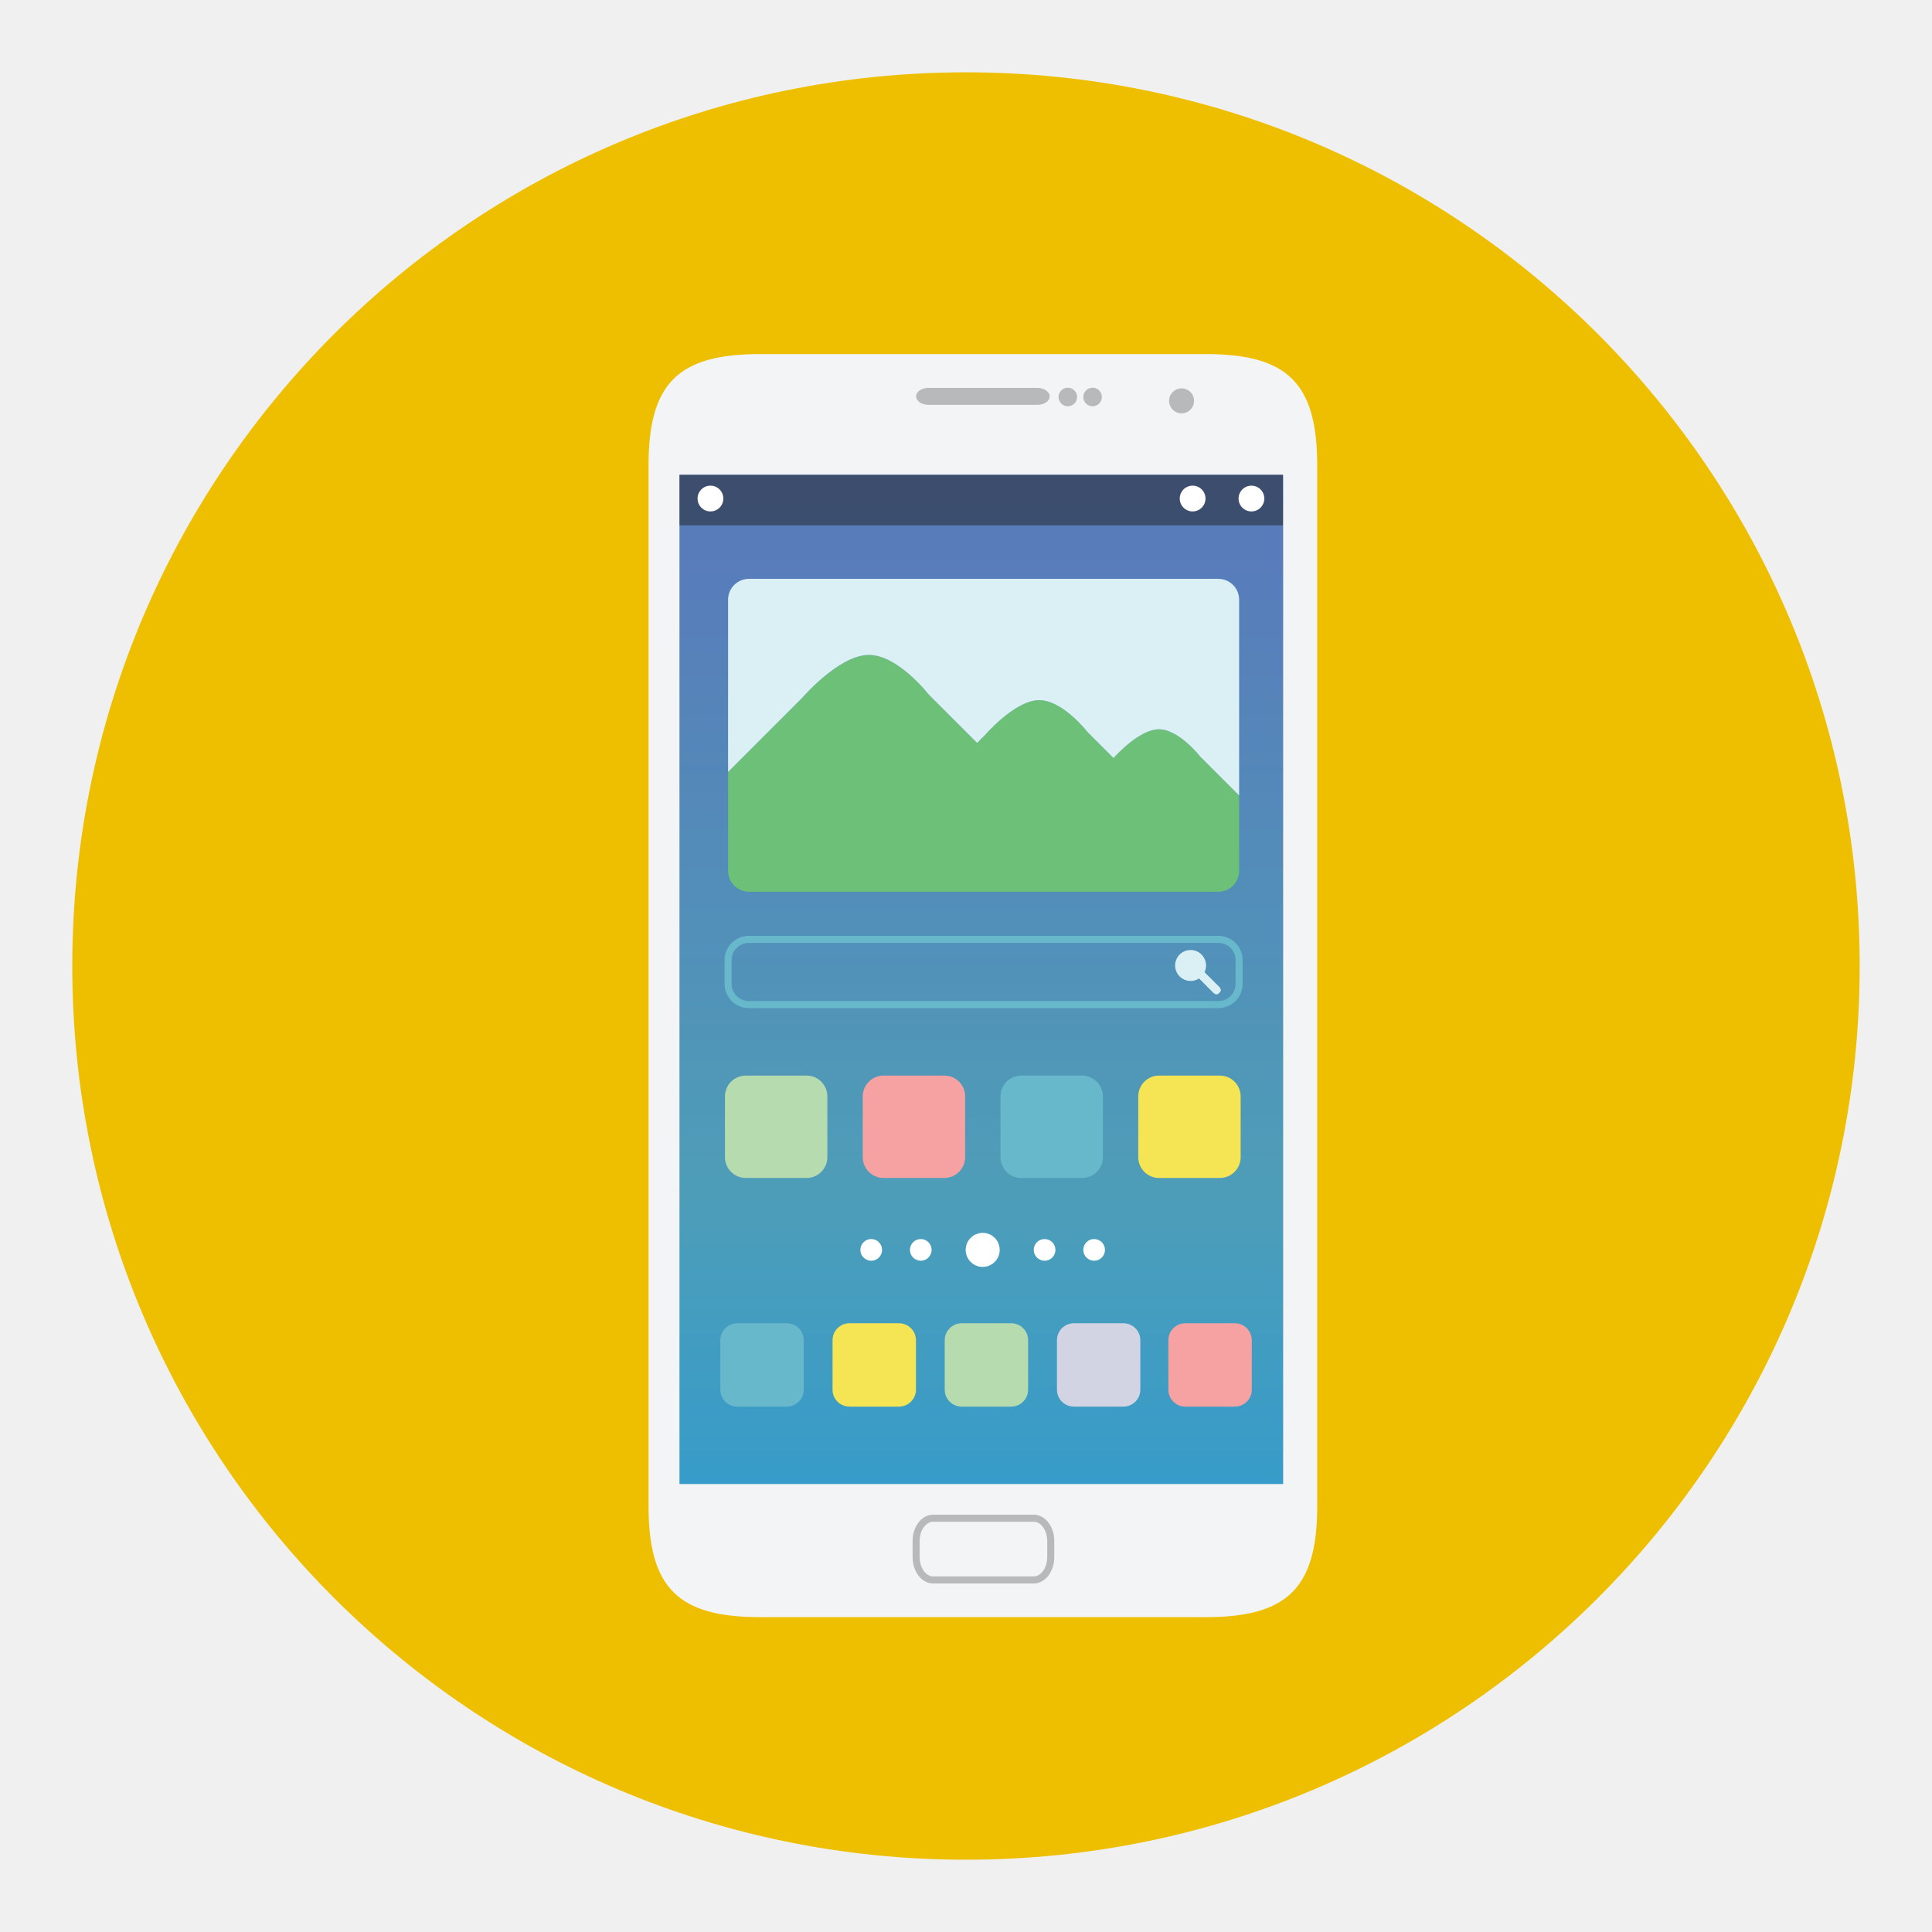
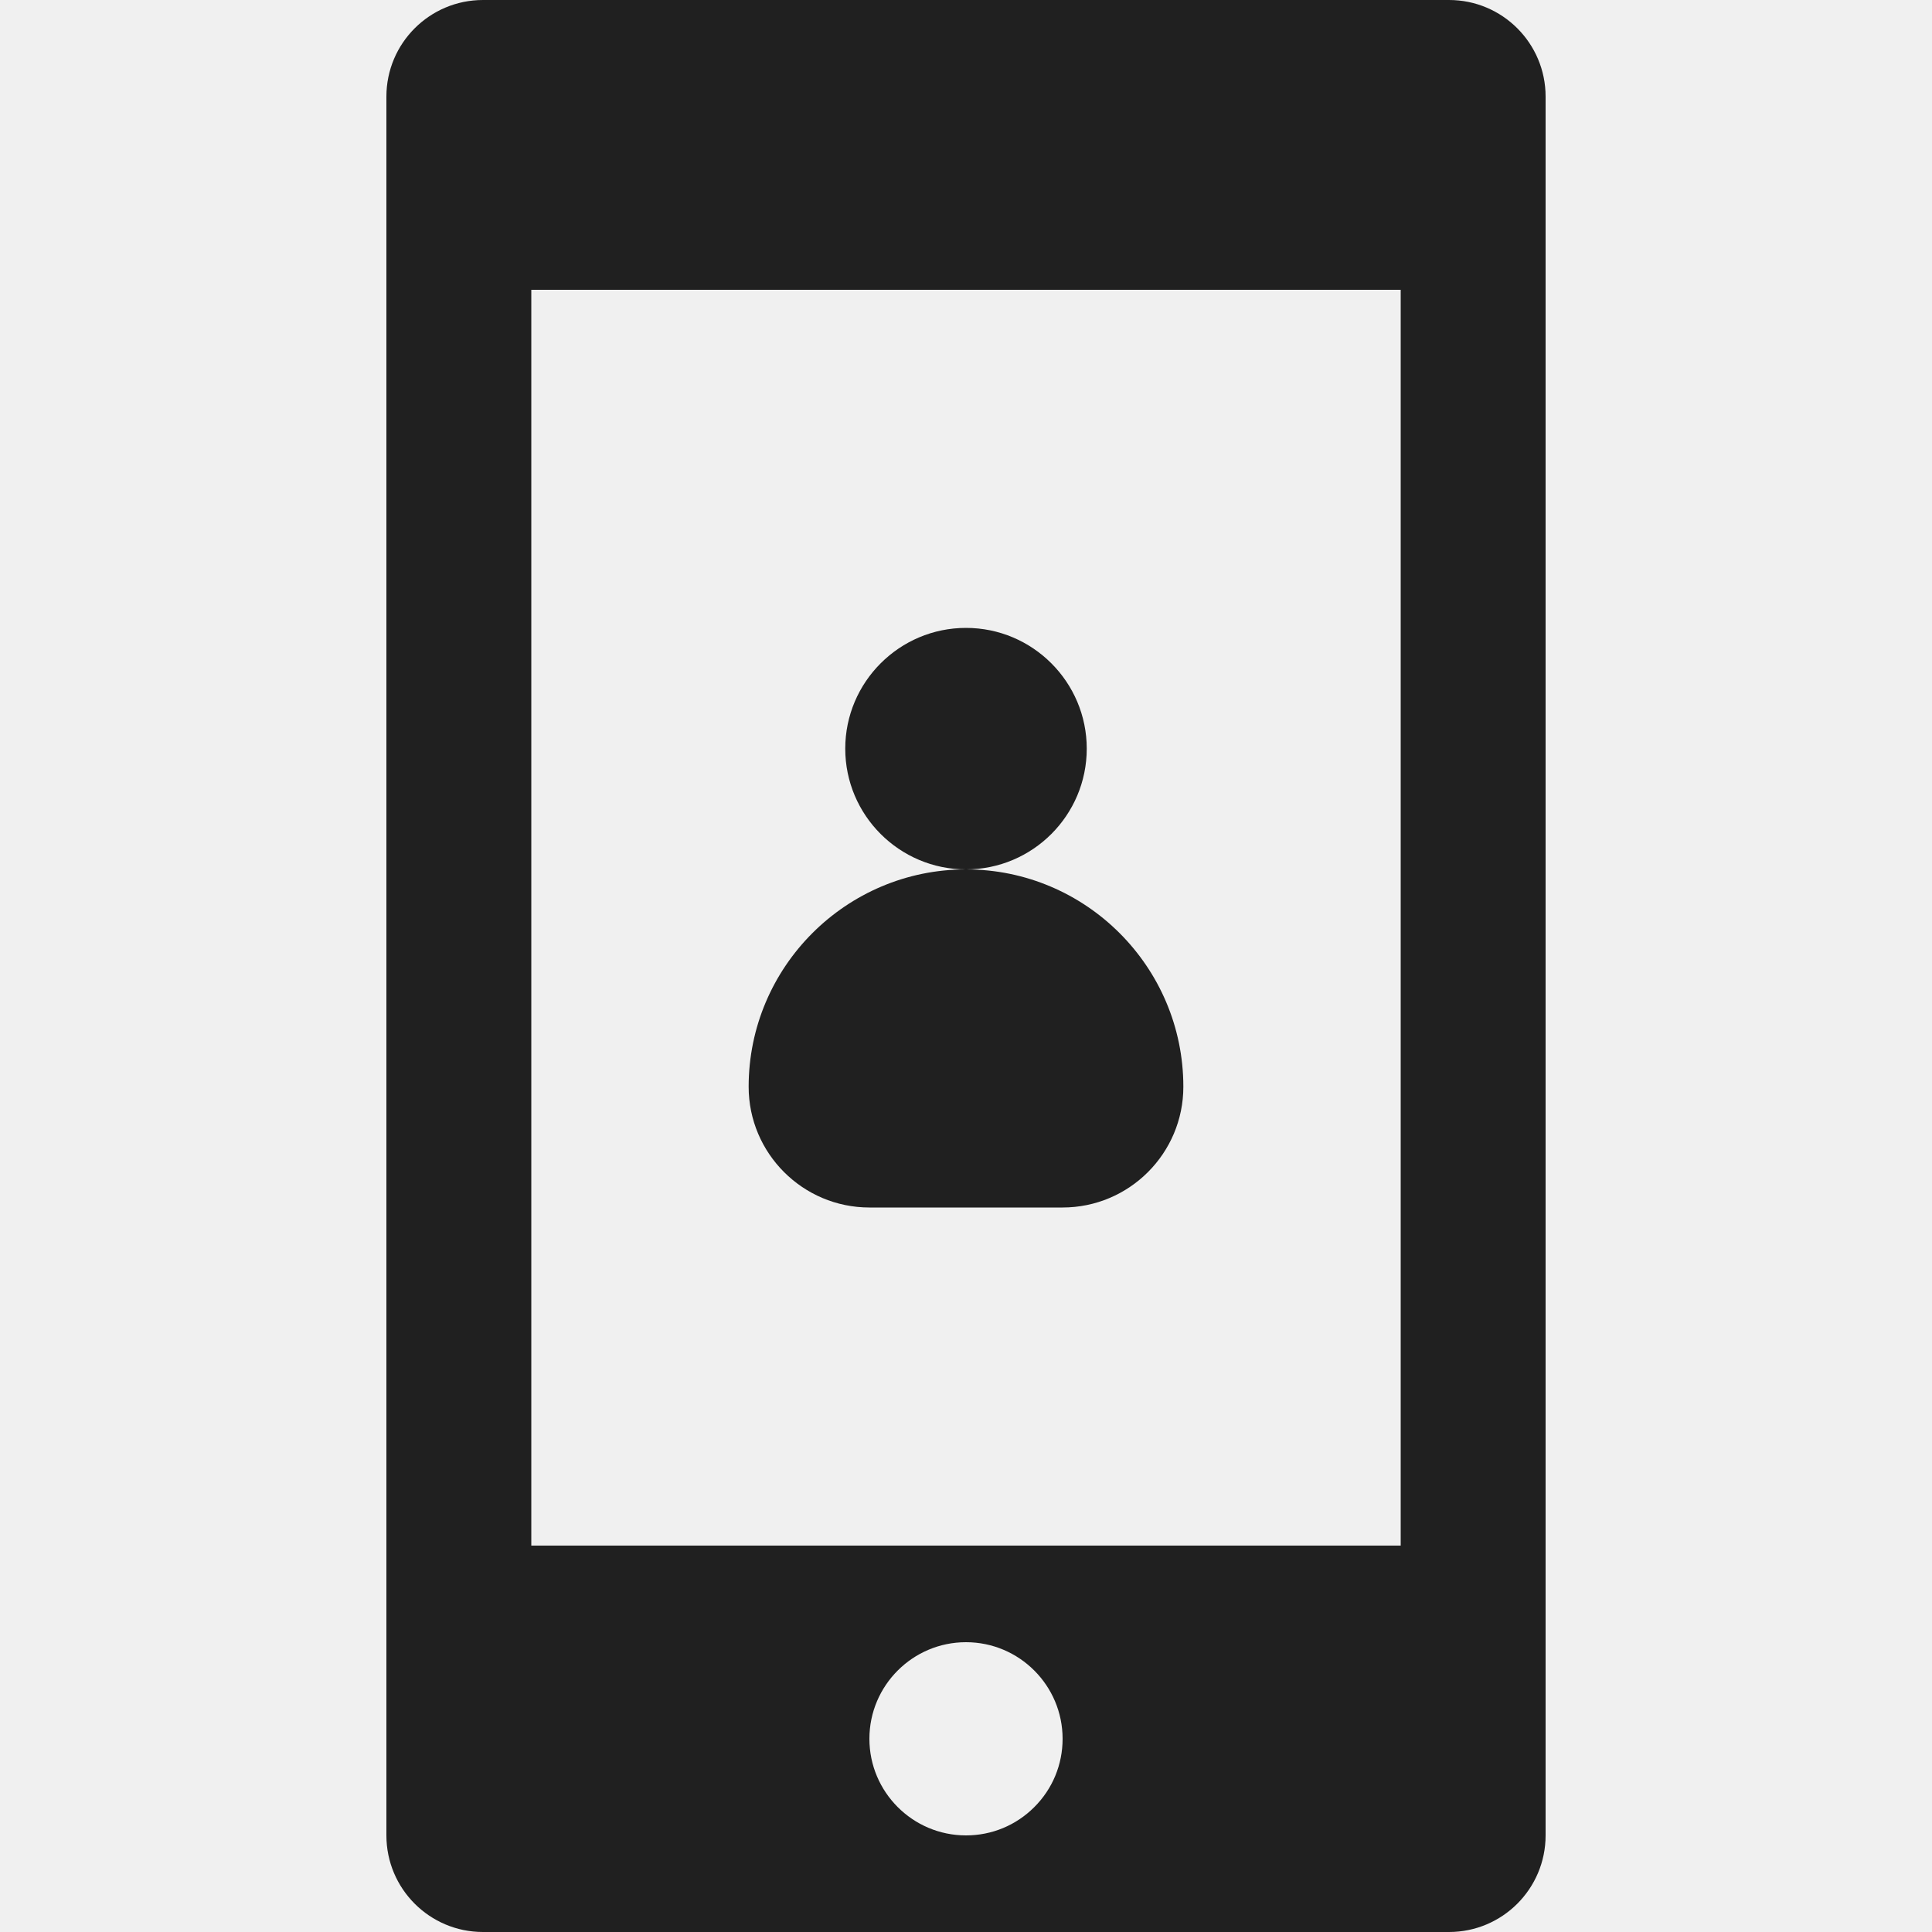
- <svg xmlns="http://www.w3.org/2000/svg" xmlns:xlink="http://www.w3.org/1999/xlink" version="1.1" id="Layer_1" x="0px" y="0px" width="136.913px" height="136.914px" viewBox="0 0 136.913 136.914" enable-background="new 0 0 136.913 136.914" xml:space="preserve">
-   <g>
-     <g>
-       <g>
-         <g>
-           <circle fill="#EDBF00" cx="68.456" cy="68.458" r="63.333" />
-         </g>
-       </g>
-     </g>
-     <g>
-       <g>
-         <path fill="#F3F4F5" d="M93.348,106.704c0,5.815-2.084,7.897-7.898,7.897H53.857c-5.816,0-7.898-2.082-7.898-7.897V32.989     c0-5.815,2.082-7.897,7.898-7.897h31.592c5.814,0,7.898,2.082,7.898,7.897V106.704z" />
-         <linearGradient id="SVGID_1_" gradientUnits="userSpaceOnUse" x1="69.543" y1="33.648" x2="69.543" y2="105.168">
-           <stop offset="0" style="stop-color:#5978BA" />
-           <stop offset="0.703" style="stop-color:#4E9DB8" />
-           <stop offset="1" style="stop-color:#379CC9" />
-         </linearGradient>
-         <rect x="48.152" y="33.647" fill="url(#SVGID_1_)" width="42.781" height="71.521" />
-         <g>
-           <path fill="#6CC077" d="M53.074,63.195h33.264c0.816,0,1.475-0.66,1.475-1.474v-5.349l-2.754-2.754c0,0-1.564-2.017-3.018-1.935      c-1.311,0.075-2.836,1.713-3.129,2.037L77.08,51.89c0,0-1.832-2.363-3.537-2.269c-1.705,0.098-3.74,2.472-3.74,2.472      l-0.557,0.558l-3.447-3.448c0,0-2.254-2.904-4.35-2.786c-2.092,0.118-4.596,3.034-4.596,3.034l-5.256,5.256v7.016      C51.598,62.535,52.26,63.195,53.074,63.195z" />
-           <path fill="#DBF0F5" d="M61.449,46.416c2.096-0.118,4.35,2.786,4.35,2.786l3.447,3.448l0.557-0.558c0,0,2.035-2.374,3.74-2.472      c1.705-0.095,3.537,2.269,3.537,2.269l1.832,1.832c0.293-0.324,1.818-1.962,3.129-2.037c1.453-0.082,3.018,1.935,3.018,1.935      l2.754,2.754V42.498c0-0.815-0.658-1.477-1.475-1.477H53.074c-0.814,0-1.477,0.661-1.477,1.477v12.208l5.256-5.256      C56.854,49.45,59.357,46.534,61.449,46.416z" />
-         </g>
-         <path fill="#B8B9BA" d="M74.385,28.089c0,0.333-0.391,0.6-0.871,0.6h-7.719c-0.482,0-0.873-0.267-0.873-0.6l0,0     c0-0.33,0.391-0.599,0.873-0.599h7.719C73.994,27.49,74.385,27.759,74.385,28.089L74.385,28.089z" />
-         <g>
-           <circle fill="#FFFFFF" cx="69.64" cy="88.575" r="1.206" />
-           <circle fill="#FFFFFF" cx="74.027" cy="88.575" r="0.768" />
-           <circle fill="#FFFFFF" cx="77.537" cy="88.575" r="0.768" />
-           <circle fill="#FFFFFF" cx="61.741" cy="88.575" r="0.769" />
-           <circle fill="#FFFFFF" cx="65.252" cy="88.575" r="0.768" />
-         </g>
-         <rect x="48.152" y="33.647" opacity="0.5" fill="#202121" width="42.762" height="3.585" />
-         <circle fill="#FFFFFF" cx="84.517" cy="35.33" r="0.913" />
-         <circle fill="#FFFFFF" cx="50.347" cy="35.33" r="0.913" />
-         <circle fill="#FFFFFF" cx="88.685" cy="35.33" r="0.913" />
-         <g>
-           <defs>
-             <rect id="SVGID_2_" x="48.152" y="33.647" width="42.781" height="71.521" />
-           </defs>
-           <clipPath id="SVGID_3_">
-             <use xlink:href="#SVGID_2_" overflow="visible" />
-           </clipPath>
-         </g>
-         <g>
-           <path fill="#B5DBAF" d="M58.633,82.005c0,0.814-0.66,1.474-1.475,1.474h-4.305c-0.816,0-1.477-0.659-1.477-1.474v-4.306      c0-0.816,0.66-1.477,1.477-1.477h4.305c0.814,0,1.475,0.66,1.475,1.477V82.005z" />
-           <path fill="#F6A2A3" d="M68.396,82.005c0,0.814-0.662,1.474-1.477,1.474h-4.303c-0.816,0-1.477-0.659-1.477-1.474v-4.306      c0-0.816,0.66-1.477,1.477-1.477h4.303c0.814,0,1.477,0.66,1.477,1.477V82.005z" />
-           <path fill="#67B8CB" d="M78.158,82.005c0,0.814-0.662,1.474-1.475,1.474h-4.305c-0.814,0-1.479-0.659-1.479-1.474v-4.306      c0-0.816,0.664-1.477,1.479-1.477h4.305c0.812,0,1.475,0.66,1.475,1.477V82.005z" />
-           <path fill="#F5E554" d="M87.92,82.005c0,0.814-0.66,1.474-1.475,1.474h-4.305c-0.816,0-1.475-0.659-1.475-1.474v-4.306      c0-0.816,0.658-1.477,1.475-1.477h4.305c0.814,0,1.475,0.66,1.475,1.477V82.005z" />
-         </g>
-         <path fill="none" stroke="#67B8CB" stroke-width="0.5" stroke-miterlimit="10" d="M87.811,69.72c0,0.813-0.658,1.473-1.475,1.473     H53.072c-0.814,0-1.477-0.659-1.477-1.473v-1.674c0-0.815,0.662-1.476,1.477-1.476h33.264c0.816,0,1.475,0.66,1.475,1.476V69.72z     " />
-         <g>
-           <circle fill="#DBF0F5" cx="84.373" cy="68.42" r="1.096" />
-           <path fill="#DBF0F5" d="M86.355,70.415c-0.086,0.085-0.25,0.061-0.365-0.056l-1.232-1.232c-0.115-0.114-0.141-0.277-0.055-0.363      l0.109-0.109c0.086-0.087,0.25-0.061,0.365,0.056l1.232,1.23c0.115,0.116,0.141,0.279,0.053,0.365L86.355,70.415z" />
-         </g>
-         <g>
-           <path fill="#67B8CB" d="M56.957,98.483c0,0.662-0.537,1.2-1.201,1.2H52.25c-0.664,0-1.203-0.538-1.203-1.2v-3.508      c0-0.663,0.539-1.201,1.203-1.201h3.506c0.664,0,1.201,0.538,1.201,1.201V98.483z" />
-           <path fill="#F5E554" d="M64.91,98.483c0,0.662-0.541,1.2-1.203,1.2h-3.506c-0.664,0-1.201-0.538-1.201-1.2v-3.508      c0-0.663,0.537-1.201,1.201-1.201h3.506c0.662,0,1.203,0.538,1.203,1.201V98.483z" />
-           <path fill="#B5DBAF" d="M72.859,98.483c0,0.662-0.539,1.2-1.201,1.2h-3.506c-0.664,0-1.203-0.538-1.203-1.2v-3.508      c0-0.663,0.539-1.201,1.203-1.201h3.506c0.662,0,1.201,0.538,1.201,1.201V98.483z" />
-           <path fill="#D3D4E3" d="M80.811,98.483c0,0.662-0.539,1.2-1.201,1.2h-3.506c-0.666,0-1.201-0.538-1.201-1.2v-3.508      c0-0.663,0.535-1.201,1.201-1.201h3.506c0.662,0,1.201,0.538,1.201,1.201V98.483z" />
-           <path fill="#F6A2A3" d="M88.709,98.483c0,0.662-0.539,1.2-1.201,1.2h-3.506c-0.666,0-1.203-0.538-1.203-1.2v-3.508      c0-0.663,0.537-1.201,1.203-1.201h3.506c0.662,0,1.201,0.538,1.201,1.201V98.483z" />
-         </g>
-         <path fill="none" stroke="#B8B9BA" stroke-width="0.5" stroke-miterlimit="10" d="M74.463,110.35     c0,0.892-0.543,1.615-1.213,1.615h-7.117c-0.668,0-1.211-0.724-1.211-1.615v-1.146c0-0.893,0.543-1.615,1.211-1.615h7.117     c0.67,0,1.213,0.723,1.213,1.615V110.35z" />
-         <circle fill="#B8B9BA" cx="75.672" cy="28.133" r="0.658" />
-         <circle fill="#B8B9BA" cx="77.428" cy="28.133" r="0.658" />
-         <circle fill="#B8B9BA" cx="83.734" cy="28.407" r="0.885" />
-       </g>
-     </g>
-   </g>
+ <svg xmlns="http://www.w3.org/2000/svg" version="1.1" id="Layer_1" x="0" y="0" viewBox="0 0 512 512" xml:space="preserve" enable-background="new 0 0 512 512">
+   <path d="M256 166.4c-17.64 0-32 14.36-32 32 0 17.65 14.36 32 32 32 17.65 0 32-14.35 32-32C288 180.76 273.65 166.4 256 166.4z" fill="#202020" />
+   <path d="M256 230.4c-31.76 0-57.6 25.84-57.6 57.6 0 17.65 14.36 32 32 32h51.2c17.65 0 32-14.35 32-32C313.6 256.24 287.76 230.4 256 230.4z" fill="#202020" />
+   <path d="M384 0H128c-14.14 0-25.6 11.46-25.6 25.6v460.8c0 14.14 11.46 25.6 25.6 25.6h256c14.14 0 25.6-11.46 25.6-25.6V25.6C409.6 11.46 398.14 0 384 0zM274.1 478.9c-4.84 4.84-11.26 7.5-18.1 7.5h-0.01c-14.11 0-25.59-11.49-25.59-25.6 0-14.12 11.48-25.6 25.6-25.6s25.6 11.48 25.6 25.6C281.6 467.63 278.94 474.07 274.1 478.9zM371.2 409.6H140.8V76.8h230.4V409.6z" fill="#202020" />
</svg>
